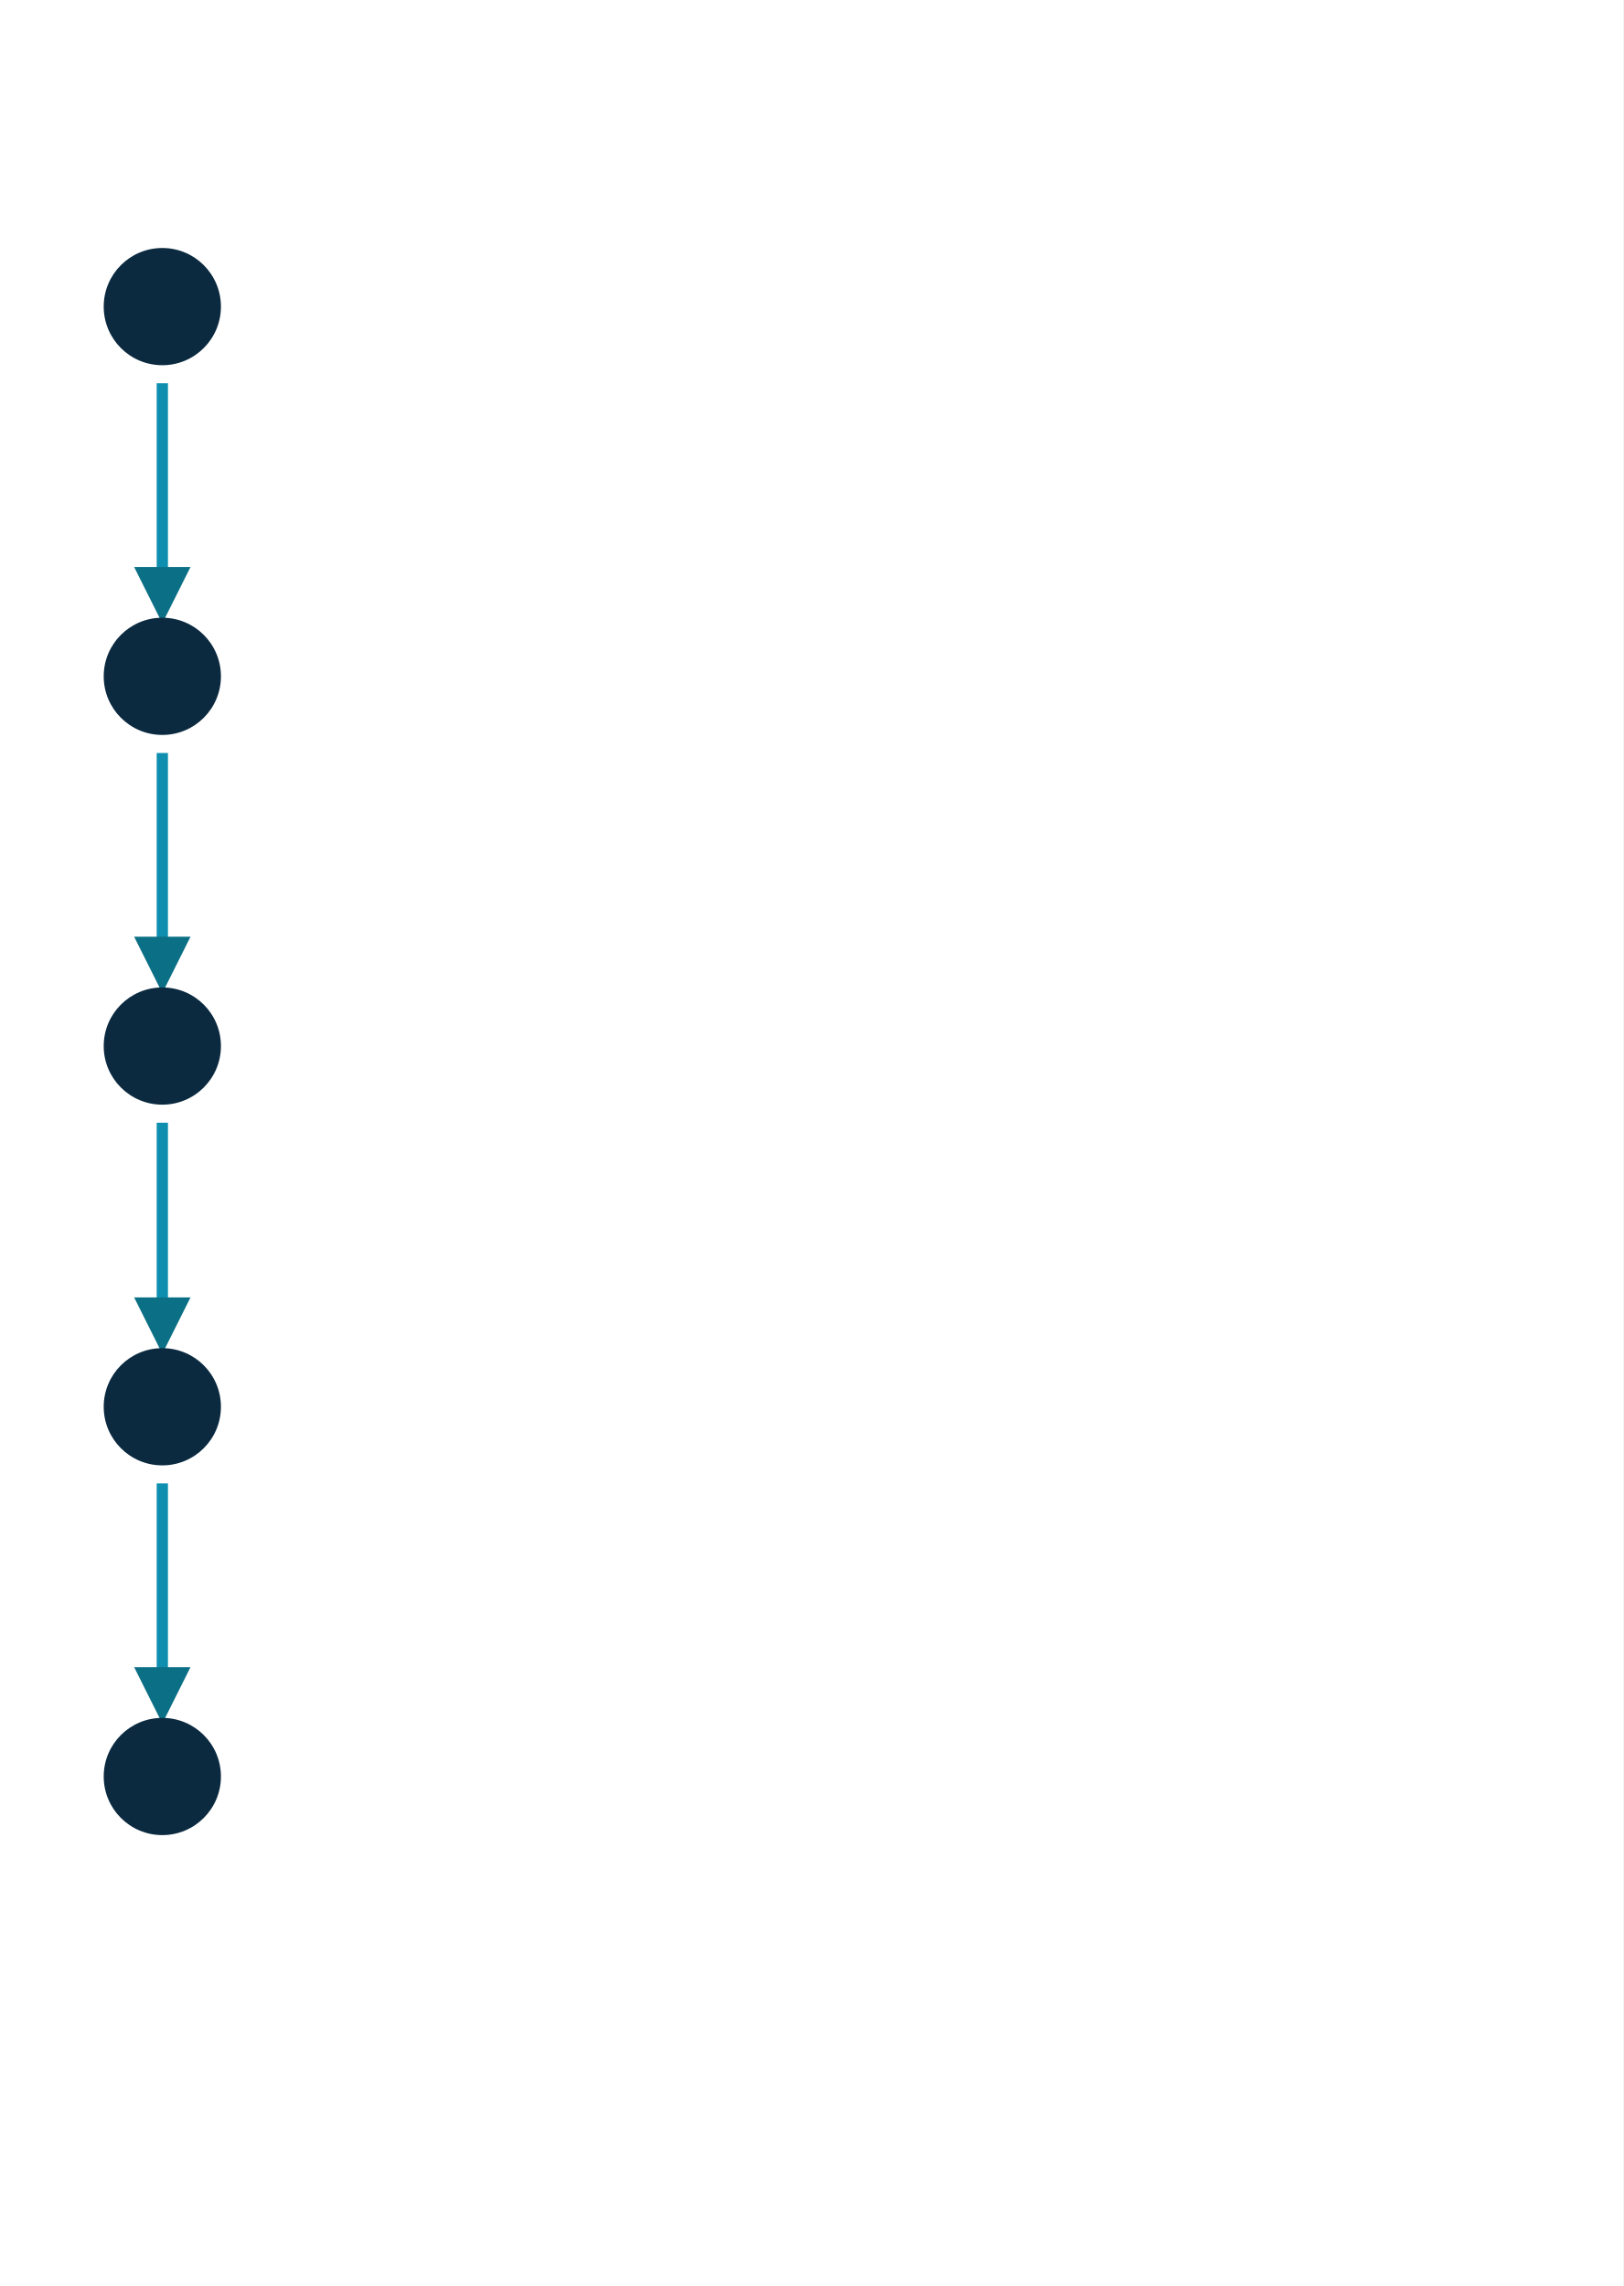
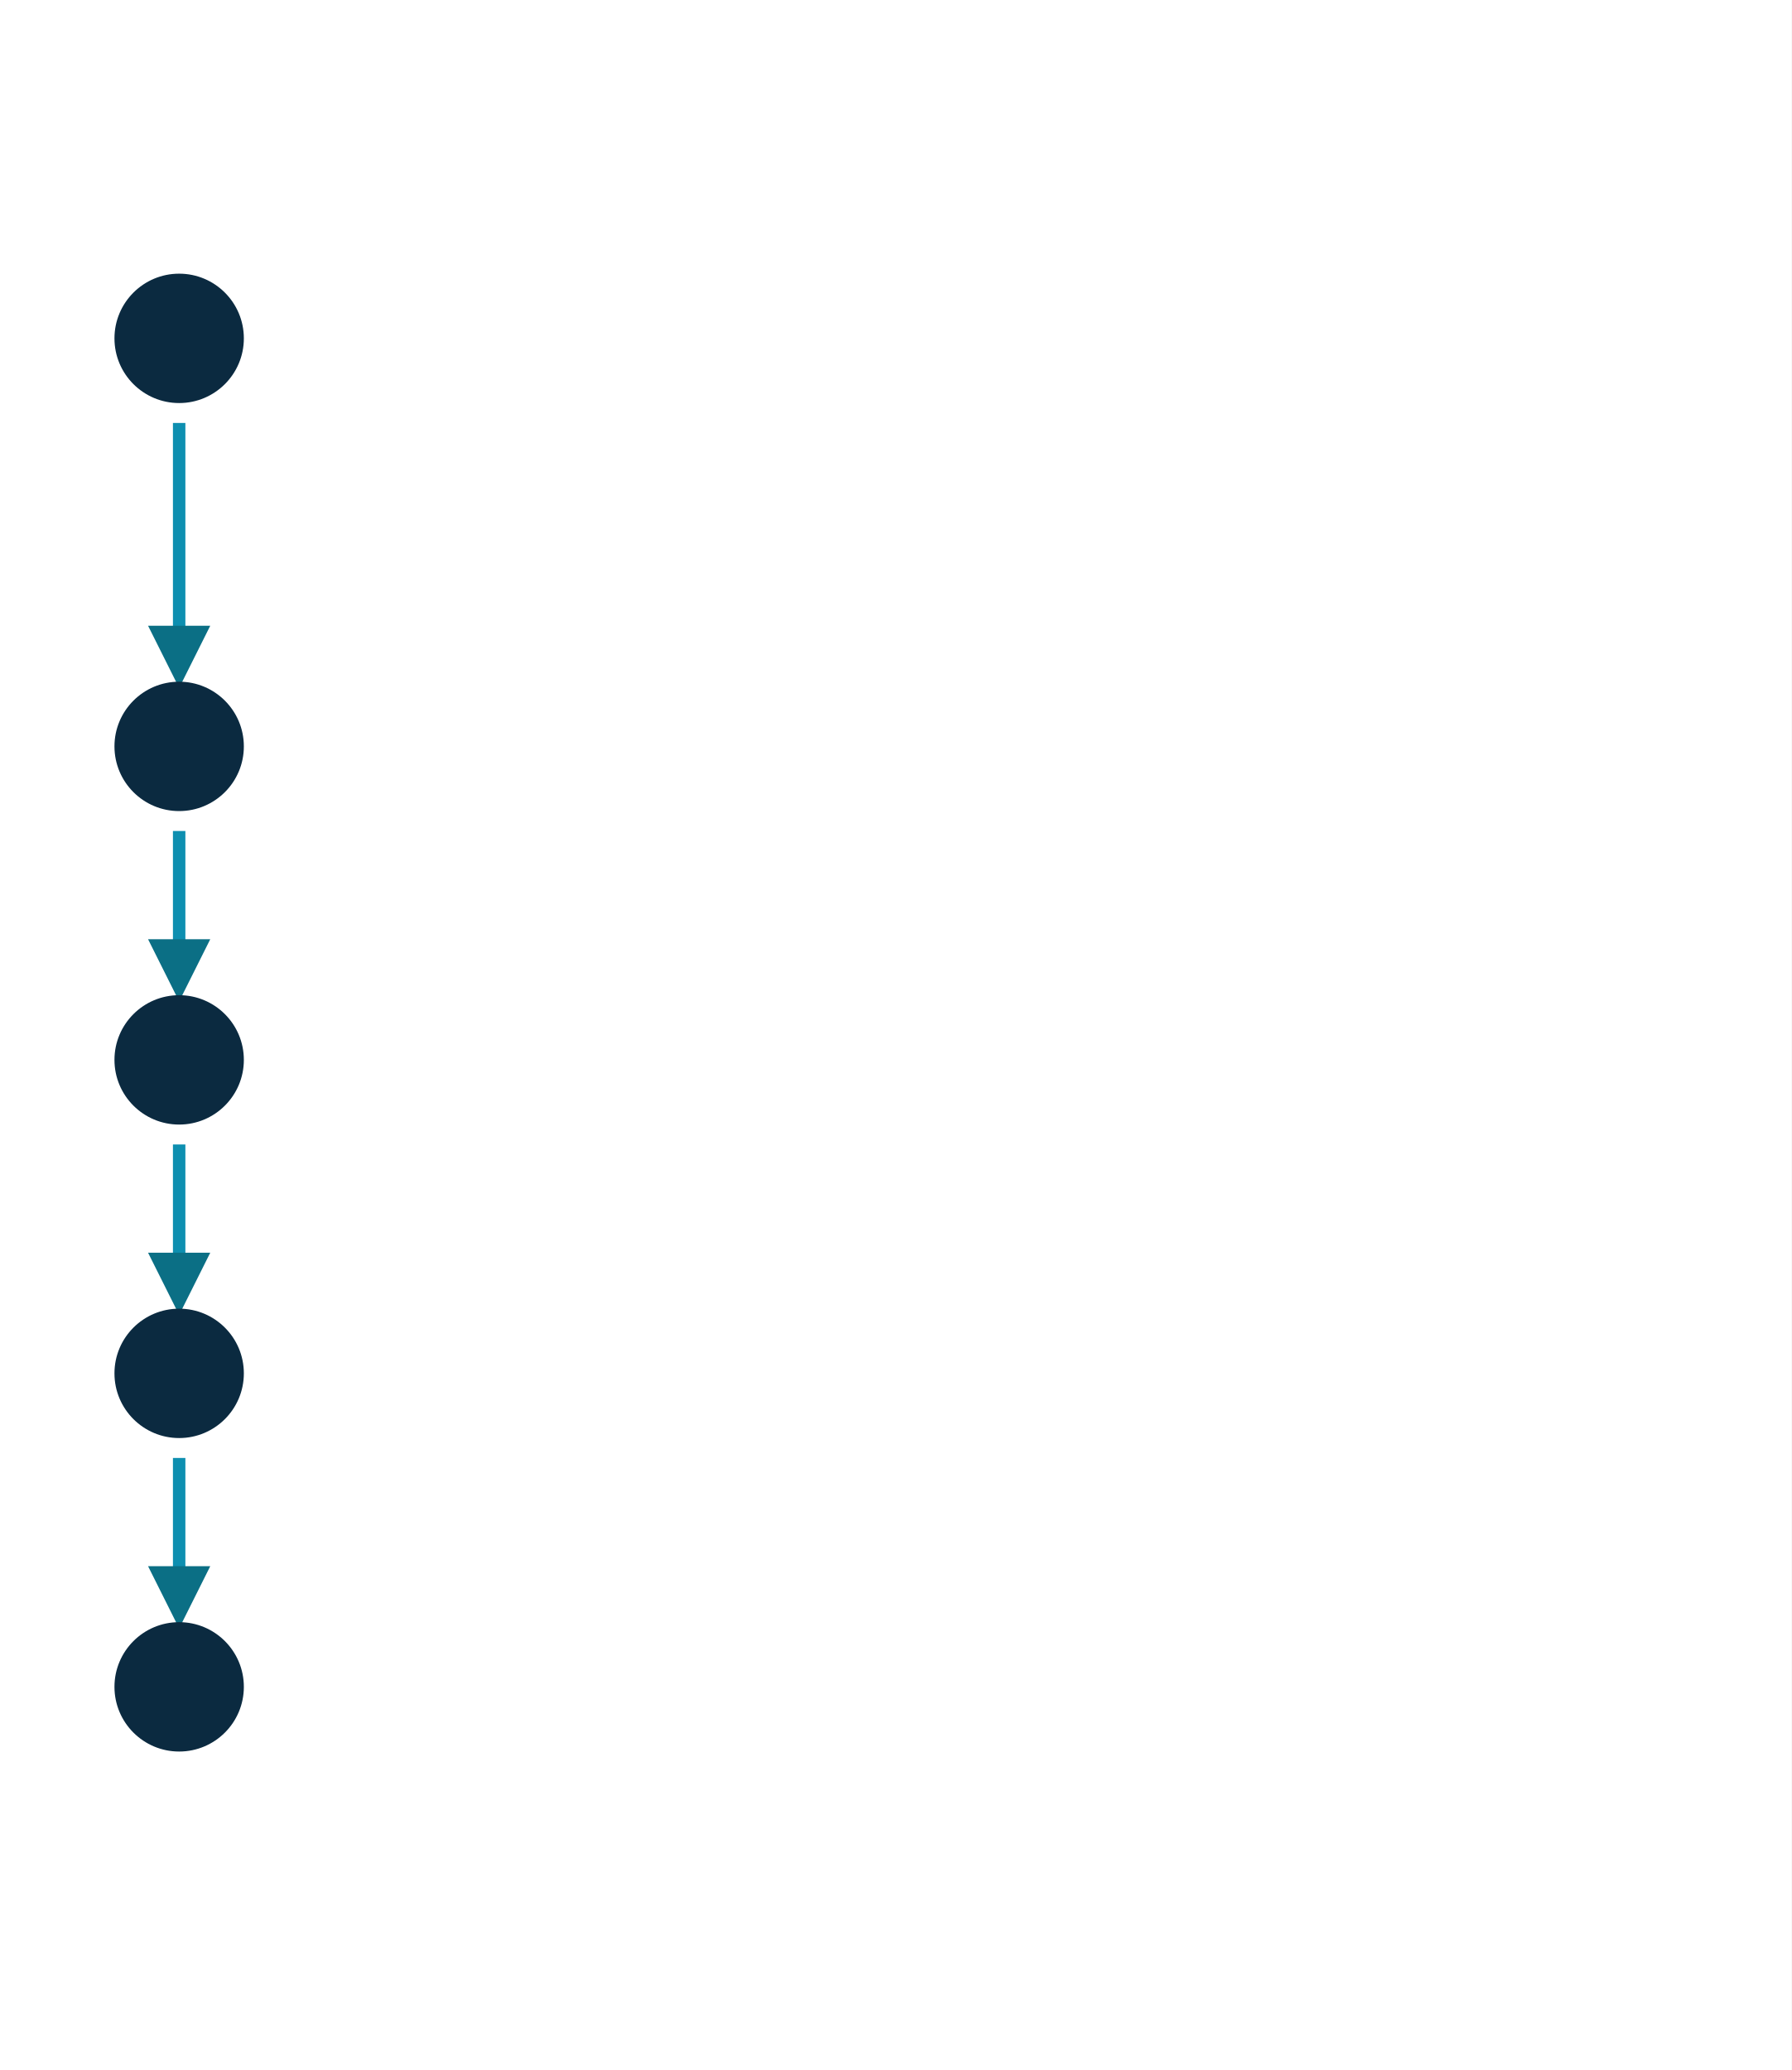
- <svg xmlns="http://www.w3.org/2000/svg" viewBox="0 0 360 507">
-   <rect width="360" height="507" fill="#ffffff" />
+ <svg xmlns="http://www.w3.org/2000/svg" viewBox="0 0 360 416">
+   <rect width="360" height="416" fill="#ffffff" />
  <defs>
    <marker id="ah" markerWidth="5" markerHeight="5" refX="2.5" refY="2.5" orient="auto" markerUnits="strokeWidth">
      <path d="M0,0 L5,2.5 L0,5 z" fill="#0b6f85" />
    </marker>
  </defs>
  <g transform="translate(0,56)">
    <circle cx="36" cy="12" r="13" fill="#0b2a40" />
    <text data-num="1" x="36" y="17" text-anchor="middle" class="b" font-weight="700" fill="#ffffff" />
    <text data-k="t1" data-w="272" x="62" y="17" text-anchor="start" class="b" font-weight="700" fill="#0b2a40" />
    <text data-k="d1" data-w="272" x="62" y="58" text-anchor="start" class="s" fill="#2b4a5a" />
    <line x1="36" y1="29" x2="36" y2="76" stroke="#0e8fb0" stroke-width="2.5" marker-end="url(#ah)" />
    <circle cx="36" cy="94" r="13" fill="#0b2a40" />
    <text data-num="2" x="36" y="99" text-anchor="middle" class="b" font-weight="700" fill="#ffffff" />
    <text data-k="t2" data-w="272" x="62" y="99" text-anchor="start" class="b" font-weight="700" fill="#0b2a40" />
-     <text data-k="d2" data-w="272" x="62" y="140" text-anchor="start" class="s" fill="#2b4a5a" />
-     <line x1="36" y1="111" x2="36" y2="158" stroke="#0e8fb0" stroke-width="2.5" marker-end="url(#ah)" />
-     <circle cx="36" cy="176" r="13" fill="#0b2a40" />
-     <text data-num="3" x="36" y="181" text-anchor="middle" class="b" font-weight="700" fill="#ffffff" />
-     <text data-k="t3" data-w="272" x="62" y="181" text-anchor="start" class="b" font-weight="700" fill="#0b2a40" />
-     <text data-k="d3" data-w="272" x="62" y="203" text-anchor="start" class="s" fill="#2b4a5a" />
-     <line x1="36" y1="193" x2="36" y2="238" stroke="#0e8fb0" stroke-width="2.5" marker-end="url(#ah)" />
-     <circle cx="36" cy="256" r="13" fill="#0b2a40" />
-     <text data-num="4" x="36" y="261" text-anchor="middle" class="b" font-weight="700" fill="#ffffff" />
-     <text data-k="t4" data-w="272" x="62" y="261" text-anchor="start" class="b" font-weight="700" fill="#0b2a40" />
-     <text data-k="d4" data-w="272" x="62" y="302" text-anchor="start" class="s" fill="#2b4a5a" />
-     <line x1="36" y1="273" x2="36" y2="320" stroke="#0e8fb0" stroke-width="2.5" marker-end="url(#ah)" />
-     <circle cx="36" cy="338" r="13" fill="#0b2a40" />
-     <text data-num="5" x="36" y="343" text-anchor="middle" class="b" font-weight="700" fill="#ffffff" />
-     <text data-k="t5" data-w="272" x="62" y="343" text-anchor="start" class="b" font-weight="700" fill="#0b2a40" />
-     <text data-k="d5" data-w="272" x="62" y="384" text-anchor="start" class="s" fill="#2b4a5a" />
+     <text data-k="d2" data-w="272" x="62" y="121" text-anchor="start" class="s" fill="#2b4a5a" />
+     <line x1="36" y1="111" x2="36" y2="139" stroke="#0e8fb0" stroke-width="2.5" marker-end="url(#ah)" />
+     <circle cx="36" cy="157" r="13" fill="#0b2a40" />
+     <text data-num="3" x="36" y="162" text-anchor="middle" class="b" font-weight="700" fill="#ffffff" />
+     <text data-k="t3" data-w="272" x="62" y="162" text-anchor="start" class="b" font-weight="700" fill="#0b2a40" />
+     <text data-k="d3" data-w="272" x="62" y="184" text-anchor="start" class="s" fill="#2b4a5a" />
+     <line x1="36" y1="174" x2="36" y2="202" stroke="#0e8fb0" stroke-width="2.5" marker-end="url(#ah)" />
+     <circle cx="36" cy="220" r="13" fill="#0b2a40" />
+     <text data-num="4" x="36" y="225" text-anchor="middle" class="b" font-weight="700" fill="#ffffff" />
+     <text data-k="t4" data-w="272" x="62" y="225" text-anchor="start" class="b" font-weight="700" fill="#0b2a40" />
+     <text data-k="d4" data-w="272" x="62" y="247" text-anchor="start" class="s" fill="#2b4a5a" />
+     <line x1="36" y1="237" x2="36" y2="265" stroke="#0e8fb0" stroke-width="2.5" marker-end="url(#ah)" />
+     <circle cx="36" cy="283" r="13" fill="#0b2a40" />
+     <text data-num="5" x="36" y="288" text-anchor="middle" class="b" font-weight="700" fill="#ffffff" />
+     <text data-k="t5" data-w="272" x="62" y="288" text-anchor="start" class="b" font-weight="700" fill="#0b2a40" />
+     <text data-k="d5" data-w="272" x="62" y="310" text-anchor="start" class="s" fill="#2b4a5a" />
  </g>
</svg>
